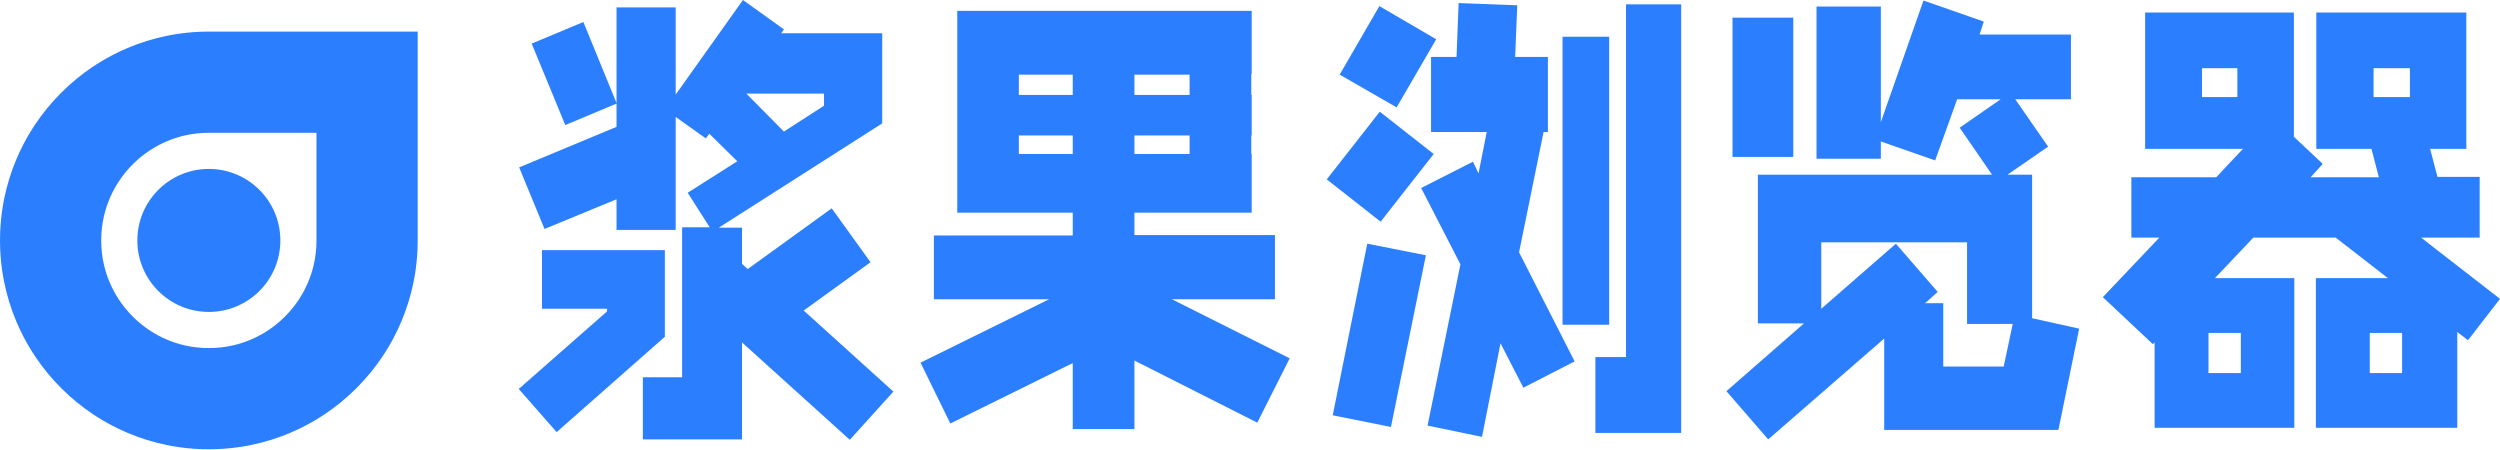
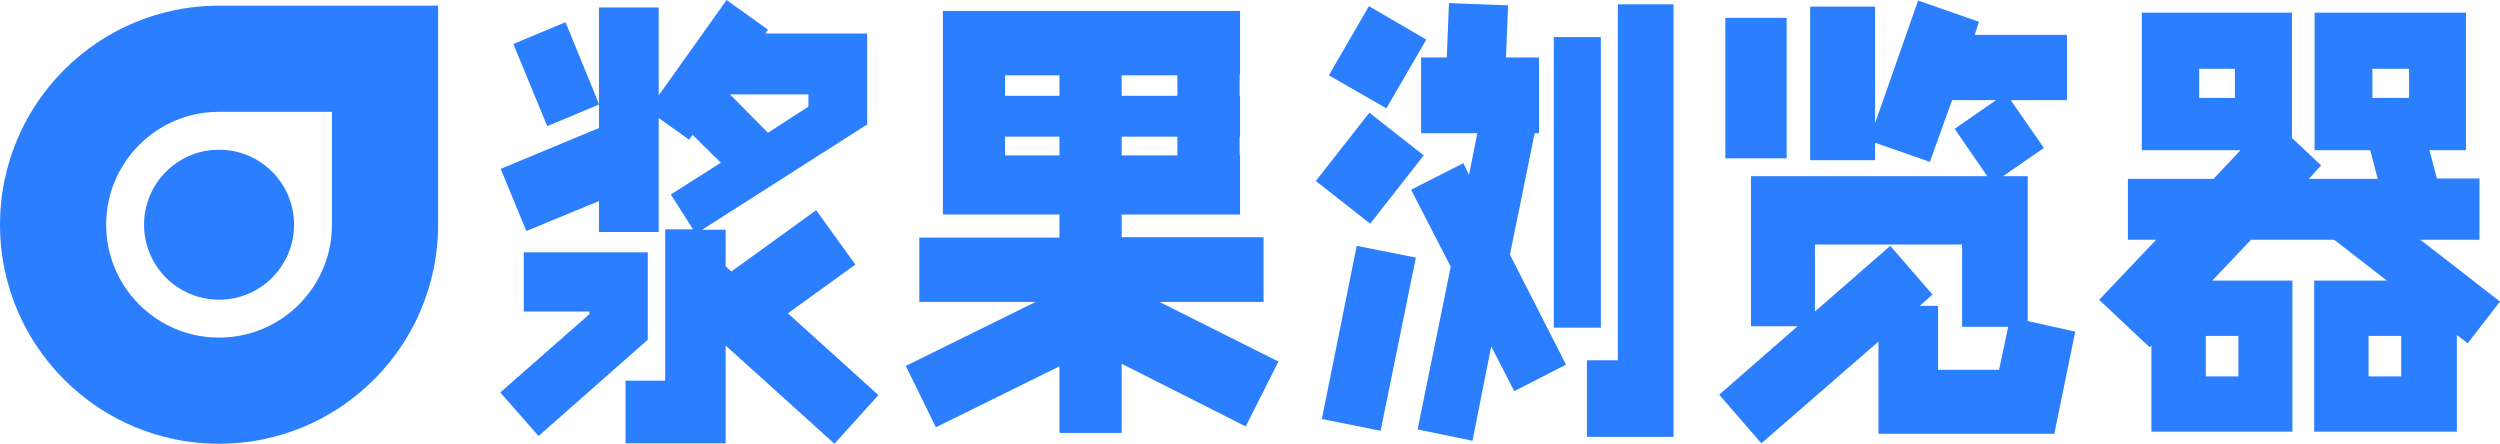
- <svg xmlns="http://www.w3.org/2000/svg" viewBox="0 0 1855.39 333.438" width="1855.391" height="333.438" fill="none" customFrame="#000000">
+ <svg xmlns="http://www.w3.org/2000/svg" viewBox="0 0 1769 314" width="1769" height="314" fill="none" customFrame="#000000">
  <g id="组合 7">
    <g id="浆果浏览器">
-       <path id="矢量 7" d="M457.562 76.875L457.562 94.141L385.297 124.219L404.125 169.922L457.562 147.891L457.562 170.625L501.469 170.625L501.469 86.797L523.812 102.734L526.391 99.219L547.172 119.688L510.375 143.047L526.703 168.672L506.234 168.672L506.234 280L477.094 280L477.094 326.094L550.688 326.094L550.688 254.141L630.688 326.406L663.031 290.625L596.469 230.469L646.078 194.609L617.25 154.609L554.906 199.688L550.688 195.859L550.688 168.984L533.422 168.984L654.75 91.562L654.75 24.688L579.828 24.688L581.781 21.797L551.391 0L501.469 70.156L501.469 5.469L457.562 5.469L457.562 76.484L432.953 16.328L394.594 32.344L419.516 92.812L457.562 76.875ZM553.891 69.453L611.547 69.453L611.547 78.438L581.781 97.656L553.891 69.453ZM384.984 288.672L413.109 320.703L493.422 249.922L493.422 185.625L402.25 185.625L402.25 229.141L450.531 229.141L450.531 231.094L384.984 288.672Z" fill="rgb(43,127,255)" fill-rule="evenodd" />
-       <path id="矢量 8" d="M957.156 265.938L869.734 222.109L946.219 222.109L946.219 174.453L841.922 174.453L841.922 157.812L928.953 157.812L928.953 114.297L928.641 114.297L928.641 100.547L928.953 100.547L928.953 70.469L928.641 70.469L928.641 55.078L928.953 55.078L928.953 8.047L710.438 8.047L710.438 157.812L796.141 157.812L796.141 174.766L693.094 174.766L693.094 222.109L778.562 222.109L683.172 269.141L705.281 314.297L796.141 269.453L796.141 318.438L841.922 318.438L841.922 267.578L933.094 313.672L957.156 265.938ZM796.141 70.469L756.141 70.469L756.141 55.391L796.141 55.391L796.141 70.469ZM841.922 55.391L882.859 55.391L882.859 70.469L841.922 70.469L841.922 55.391ZM796.141 100.547L796.141 114.297L756.141 114.297L756.141 100.547L796.141 100.547ZM841.922 100.547L882.859 100.547L882.859 114.297L841.922 114.297L841.922 100.547Z" fill="rgb(43,127,255)" fill-rule="evenodd" />
-       <path id="矢量 9" d="M1124.48 42.266L1126.05 3.906L1082.53 2.266L1080.97 42.266L1062.06 42.266L1062.06 97.969L1103.39 97.969L1097.3 128.672L1093.16 120L1054.72 139.531L1083.86 196.172L1059.48 315.859L1099.88 324.219L1113.62 254.766L1130.58 287.734L1168.62 268.203L1127.38 187.266L1145.58 97.969L1148.78 97.969L1148.78 42.266L1124.48 42.266ZM1247.69 3.203L1206.75 3.203L1206.75 265L1184.02 265L1184.02 321.328L1247.69 321.328L1247.69 3.203ZM1023.7 4.531L994.25 55.391L1036.52 79.688L1065.89 29.141L1023.7 4.531ZM1194.25 27.266L1159.64 27.266L1159.64 241.016L1194.25 241.016L1194.25 27.266ZM1024.02 82.891L984.641 133.125L1024.64 164.531L1064.02 114.297L1024.02 82.891ZM1014.72 180.859L989.094 308.203L1032.3 316.875L1058.23 189.453L1014.72 180.859Z" fill="rgb(43,127,255)" fill-rule="evenodd" />
-       <path id="矢量 10" d="M1527.67 319.062L1543.06 243.906L1508.14 236.172L1508.14 129.609L1489.94 129.609L1520.02 108.828L1495.64 73.672L1536.97 73.672L1536.97 25.625L1469.16 25.625L1472.28 16.016L1427.52 0.391L1395.88 90.625L1395.88 4.844L1348.14 4.844L1348.14 117.812L1395.88 117.812L1395.88 105L1436.19 119.062L1452.52 73.672L1484.78 73.672L1454.39 94.766L1478.38 129.609L1304.62 129.609L1304.62 240L1338.84 240L1281.27 290.312L1312.28 326.094L1398.38 251.25L1398.38 319.062L1527.67 319.062ZM1285.8 116.484L1330.88 116.484L1330.88 13.125L1285.8 13.125L1285.8 116.484ZM1459.86 179.844L1459.86 240.391L1493.77 240.391L1487.05 272.031L1442.2 272.031L1442.2 225L1428.77 225L1438.06 216.641L1407.05 180.859L1351.66 229.141L1351.66 179.844L1459.86 179.844Z" fill="rgb(43,127,255)" fill-rule="evenodd" />
-       <path id="矢量 11" d="M1602.58 176.328L1560.62 220.547L1597.73 255.391L1599.06 254.141L1599.06 317.5L1702.73 317.5L1702.73 206.406L1643.83 206.406L1672.34 176.328L1733.44 176.328L1772.19 206.406L1718.75 206.406L1718.75 317.5L1823.67 317.5L1823.67 246.406L1831.64 252.5L1855.39 221.797L1796.8 176.328L1840.31 176.328L1840.31 131.25L1808.98 131.25L1803.52 110.469L1830.39 110.469L1830.39 9.297L1719.06 9.297L1719.06 110.469L1760 110.469L1765.47 131.562L1714.84 131.562L1723.83 121.641L1702.42 101.484L1702.42 9.297L1592.03 9.297L1592.03 110.469L1664.61 110.469L1644.77 131.562L1581.8 131.562L1581.8 176.328L1602.58 176.328ZM1634.22 50.625L1660.47 50.625L1660.47 72.031L1634.22 72.031L1634.22 50.625ZM1788.52 72.031L1761.56 72.031L1761.56 50.625L1788.52 50.625L1788.52 72.031ZM1639.06 247.109L1663.05 247.109L1663.05 276.875L1639.06 276.875L1639.06 247.109ZM1758.75 247.109L1782.73 247.109L1782.73 276.875L1758.75 276.875L1758.75 247.109Z" fill="rgb(43,127,255)" fill-rule="evenodd" />
+       <path id="矢量 7" d="M423.843 73.953L423.843 90.562L354.301 119.497L372.419 163.463L423.843 142.27L423.843 164.14L466.095 164.14L466.095 83.498L487.597 98.83L490.078 95.448L510.076 115.138L474.666 137.61L490.379 162.261L470.681 162.261L470.681 269.358L442.639 269.358L442.639 313.699L513.459 313.699L513.459 244.481L590.445 314L621.57 279.579L557.515 221.709L605.255 187.213L577.514 148.733L517.519 192.098L513.459 188.415L513.459 162.562L496.844 162.562L613.601 88.082L613.601 23.749L541.502 23.749L543.381 20.968L514.136 0L466.095 67.49L466.095 5.261L423.843 5.261L423.843 73.577L400.161 15.707L363.247 31.114L387.23 89.285L423.843 73.953ZM516.542 66.813L572.025 66.813L572.025 75.456L543.381 93.945L516.542 66.813ZM354 277.7L381.065 308.514L458.351 240.423L458.351 178.57L370.615 178.57L370.615 220.431L417.077 220.431L417.077 222.31L354 277.7Z" fill="rgb(43,127,255)" fill-rule="evenodd" />
+       <path id="矢量 8" d="M904.612 255.83L820.484 213.667L894.086 213.667L894.086 167.823L793.719 167.823L793.719 151.814L877.471 151.814L877.471 109.953L877.17 109.953L877.17 96.725L877.471 96.725L877.471 67.79L877.17 67.79L877.17 52.985L877.471 52.985L877.471 7.741L667.189 7.741L667.189 151.814L749.663 151.814L749.663 168.123L650.499 168.123L650.499 213.667L732.747 213.667L640.951 258.911L662.227 302.351L749.663 259.212L749.663 306.334L793.719 306.334L793.719 257.408L881.456 301.75L904.612 255.83ZM749.663 67.79L711.17 67.79L711.17 53.285L749.663 53.285L749.663 67.79ZM793.719 53.285L833.114 53.285L833.114 67.79L793.719 67.79L793.719 53.285ZM749.663 96.725L749.663 109.953L711.17 109.953L711.17 96.725L749.663 96.725ZM793.719 96.725L833.114 96.725L833.114 109.953L793.719 109.953L793.719 96.725Z" fill="rgb(43,127,255)" fill-rule="evenodd" />
+       <path id="矢量 9" d="M1065.63 40.659L1067.14 3.758L1025.26 2.18L1023.76 40.659L1005.57 40.659L1005.57 94.245L1045.34 94.245L1039.47 123.781L1035.49 115.439L998.498 134.228L1026.54 188.716L1003.08 303.854L1041.95 311.896L1055.18 245.083L1071.5 276.798L1108.11 258.009L1068.42 180.148L1085.93 94.245L1089.02 94.245L1089.02 40.659L1065.63 40.659ZM1184.2 3.082L1144.8 3.082L1144.8 254.928L1122.92 254.928L1122.92 309.115L1184.2 309.115L1184.2 3.082ZM968.651 4.359L940.308 53.285L980.981 76.659L1009.25 28.033L968.651 4.359ZM1132.77 26.23L1099.47 26.23L1099.47 231.855L1132.77 231.855L1132.77 26.23ZM968.952 79.74L931.061 128.065L969.553 158.278L1007.44 109.953L968.952 79.74ZM960.005 173.985L935.346 296.489L976.921 304.831L1001.88 182.252L960.005 173.985Z" fill="rgb(43,127,255)" fill-rule="evenodd" />
+       <path id="矢量 10" d="M1453.63 306.936L1468.44 234.636L1434.83 227.196L1434.83 124.683L1417.32 124.683L1446.26 104.692L1422.8 70.872L1462.58 70.872L1462.58 24.651L1397.32 24.651L1400.33 15.407L1357.25 0.376L1326.8 87.181L1326.8 4.66L1280.86 4.66L1280.86 113.335L1326.8 113.335L1326.8 101.009L1365.59 114.537L1381.3 70.872L1412.35 70.872L1383.11 91.164L1406.19 124.683L1238.99 124.683L1238.99 230.878L1271.92 230.878L1216.51 279.278L1246.35 313.7L1329.2 241.701L1329.2 306.936L1453.63 306.936ZM1220.87 112.057L1264.25 112.057L1264.25 12.626L1220.87 12.626L1220.87 112.057ZM1388.37 173.008L1388.37 231.254L1421 231.254L1414.54 261.692L1371.38 261.692L1371.38 216.448L1358.45 216.448L1367.4 208.407L1337.55 173.985L1284.25 220.432L1284.25 173.008L1388.37 173.008Z" fill="rgb(43,127,255)" fill-rule="evenodd" />
+       <path id="矢量 11" d="M1525.71 169.626L1485.34 212.164L1521.05 245.683L1522.33 244.481L1522.33 305.432L1622.1 305.432L1622.1 198.561L1565.41 198.561L1592.85 169.626L1651.64 169.626L1688.93 198.561L1637.51 198.561L1637.51 305.432L1738.48 305.432L1738.48 237.041L1746.15 242.903L1769 213.367L1712.61 169.626L1754.49 169.626L1754.49 126.261L1724.34 126.261L1719.08 106.27L1744.94 106.27L1744.94 8.943L1637.81 8.943L1637.81 106.27L1677.2 106.27L1682.47 126.562L1633.75 126.562L1642.4 117.017L1621.8 97.627L1621.8 8.943L1515.56 8.943L1515.56 106.27L1585.41 106.27L1566.31 126.562L1505.72 126.562L1505.72 169.626L1525.71 169.626ZM1556.16 48.701L1581.42 48.701L1581.42 69.293L1556.16 69.293L1556.16 48.701ZM1704.65 69.293L1678.71 69.293L1678.71 48.701L1704.65 48.701L1704.65 69.293ZM1560.82 237.717L1583.9 237.717L1583.9 266.351L1560.82 266.351L1560.82 237.717ZM1676 237.717L1699.08 237.717L1699.08 266.351L1676 266.351L1676 237.717Z" fill="rgb(43,127,255)" fill-rule="evenodd" />
    </g>
    <g id="组合 6">
-       <path id="矢量 8(边框)" d="M308.476 200.216L308.474 200.227C308.028 203.384 307.485 206.527 306.844 209.657C305.815 214.68 304.543 219.628 303.027 224.499C301.524 229.33 299.782 234.087 297.801 238.769C296.11 242.767 294.257 246.681 292.242 250.509L292.24 250.514L292.238 250.518C289.603 255.524 286.693 260.386 283.506 265.103C280.915 268.938 278.164 272.643 275.254 276.219L275.252 276.221L275.252 276.222C271.908 280.33 268.354 284.266 264.589 288.032C260.8 291.821 256.837 295.398 252.7 298.761L252.7 298.761C249.149 301.649 245.47 304.378 241.663 306.951C236.918 310.157 232.027 313.083 226.989 315.731L226.989 315.731C223.186 317.729 219.3 319.568 215.331 321.247C210.642 323.231 205.879 324.975 201.041 326.479L201.038 326.48C196.174 327.992 191.234 329.261 186.218 330.288C183.109 330.924 179.986 331.464 176.849 331.908L176.839 331.909C169.631 332.928 162.352 333.438 155 333.438C147.635 333.438 140.342 332.927 133.122 331.905C129.994 331.462 126.879 330.923 123.778 330.289C118.74 329.258 113.777 327.982 108.891 326.461L108.89 326.461C104.074 324.962 99.331 323.225 94.662 321.25C90.668 319.561 86.759 317.711 82.934 315.699C77.919 313.062 73.051 310.148 68.327 306.957C64.502 304.373 60.807 301.63 57.24 298.728L57.235 298.724C53.117 295.374 49.172 291.812 45.398 288.039C41.626 284.267 38.065 280.322 34.716 276.205L34.715 276.204C31.811 272.635 29.066 268.937 26.481 265.11C23.291 260.389 20.378 255.522 17.742 250.51C15.729 246.683 13.877 242.772 12.187 238.775C10.212 234.105 8.474 229.361 6.975 224.543C5.455 219.658 4.18 214.696 3.149 209.659C2.515 206.561 1.977 203.449 1.534 200.324L1.534 200.324C0.511 193.101 9.18134e-07 185.805 0 178.438C0 171.07 0.511 163.775 1.534 156.552C1.976 153.427 2.515 150.315 3.149 147.216C4.18 142.177 5.456 137.214 6.977 132.328C8.476 127.511 10.212 122.768 12.187 118.1C13.878 114.103 15.729 110.191 17.743 106.363C20.379 101.352 23.291 96.486 26.481 91.765C29.065 87.939 31.809 84.243 34.711 80.675L34.711 80.675L34.711 80.675C38.062 76.556 41.624 72.61 45.398 68.836C49.172 65.062 53.118 61.5 57.237 58.149L57.237 58.149C60.804 55.247 64.501 52.503 68.327 49.918C73.048 46.729 77.915 43.816 82.927 41.18C86.754 39.167 90.666 37.315 94.662 35.624C99.331 33.65 104.075 31.913 108.892 30.414L108.892 30.413C113.778 28.893 118.74 27.617 123.778 26.586C126.877 25.952 129.989 25.414 133.115 24.971C140.338 23.949 147.633 23.438 155 23.438L310 23.438L310 178.46C309.997 185.783 309.489 193.035 308.476 200.216ZM155 98.561C148.783 98.561 142.742 99.241 136.876 100.599L136.643 100.654C132.325 101.668 128.086 103.055 123.926 104.814C119.578 106.653 115.459 108.835 111.569 111.36C106.904 114.389 102.554 117.921 98.52 121.956C94.483 125.992 90.95 130.343 87.922 135.008C85.397 138.897 83.216 143.016 81.377 147.364C79.643 151.462 78.27 155.64 77.26 159.898L77.216 160.081C75.821 166.021 75.124 172.14 75.124 178.438C75.124 184.735 75.821 190.853 77.216 196.793L77.217 196.794L77.247 196.924C78.259 201.2 79.635 205.395 81.376 209.509C83.216 213.859 85.398 217.979 87.923 221.869C90.951 226.533 94.483 230.883 98.519 234.918C102.557 238.956 106.908 242.489 111.57 245.516C115.458 248.039 119.577 250.221 123.928 252.062C128.085 253.82 132.324 255.206 136.643 256.221C142.581 257.616 148.7 258.314 155 258.314C161.205 258.314 167.235 257.637 173.09 256.283L173.358 256.22C177.676 255.206 181.915 253.82 186.074 252.061C190.313 250.268 194.335 248.149 198.139 245.704L198.431 245.514C203.096 242.486 207.446 238.954 211.48 234.919C215.516 230.883 219.049 226.532 222.077 221.868C224.602 217.98 226.784 213.861 228.623 209.511C230.382 205.354 231.769 201.115 232.783 196.795C234.179 190.854 234.876 184.735 234.876 178.438L234.876 98.561L155 98.561Z" fill="rgb(43,127,255)" fill-rule="evenodd" />
-       <path id="椭圆 6" d="M101.93 178.438C101.93 149.128 125.69 125.367 155 125.367C184.31 125.367 208.071 149.128 208.071 178.438C208.071 207.748 184.31 231.508 155 231.508C125.69 231.508 101.93 207.748 101.93 178.438Z" fill="rgb(43,127,255)" fill-rule="evenodd" />
+       <path id="矢量 8(边框)" d="M308.476 180.779L308.474 180.789C308.028 183.946 307.485 187.09 306.844 190.22C305.815 195.243 304.543 200.19 303.027 205.062C301.524 209.893 299.782 214.65 297.801 219.332C296.11 223.33 294.257 227.243 292.242 231.071L292.24 231.077L292.238 231.08C289.603 236.087 286.693 240.949 283.506 245.665C280.915 249.5 278.164 253.206 275.254 256.781L275.252 256.784L275.252 256.784C271.908 260.892 268.354 264.829 264.589 268.594C260.8 272.384 256.837 275.96 252.7 279.323L252.7 279.324C249.149 282.211 245.47 284.941 241.663 287.514C236.918 290.719 232.027 293.646 226.989 296.293L226.989 296.294C223.186 298.292 219.3 300.13 215.331 301.81C210.642 303.794 205.879 305.537 201.041 307.041L201.038 307.042C196.174 308.554 191.234 309.823 186.218 310.85C183.109 311.487 179.986 312.027 176.849 312.47L176.839 312.472C169.631 313.491 162.352 314 155 314C147.635 314 140.342 313.489 133.122 312.467C129.994 312.024 126.879 311.486 123.778 310.851C118.74 309.82 113.777 308.544 108.891 307.024L108.89 307.023C104.074 305.524 99.331 303.788 94.662 301.813C90.668 300.124 86.759 298.273 82.934 296.262C77.919 293.624 73.051 290.71 68.327 287.519C64.502 284.935 60.807 282.192 57.24 279.291L57.235 279.287C53.117 275.937 49.172 272.375 45.398 268.601C41.626 264.829 38.065 260.885 34.716 256.768L34.715 256.767C31.811 253.198 29.066 249.5 26.481 245.673C23.291 240.951 20.378 236.085 17.742 231.072C15.729 227.246 13.877 223.334 12.187 219.338C10.212 214.668 8.474 209.923 6.975 205.105C5.455 200.22 4.18 195.259 3.149 190.222C2.515 187.123 1.977 184.012 1.534 180.886L1.534 180.886C0.511 173.663 9.18134e-07 166.368 0 159C0 151.633 0.511 144.337 1.534 137.115C1.976 133.989 2.515 130.877 3.149 127.778C4.18 122.74 5.456 117.777 6.977 112.89C8.476 108.074 10.212 103.331 12.187 98.662C13.878 94.665 15.729 90.753 17.743 86.926C20.379 81.914 23.291 77.048 26.481 72.327C29.065 68.502 31.809 64.805 34.711 61.238L34.711 61.238L34.711 61.237C38.062 57.119 41.624 53.173 45.398 49.398C49.172 45.625 53.118 42.062 57.237 38.712L57.237 38.712C60.804 35.809 64.501 33.066 68.327 30.481C73.048 27.291 77.915 24.378 82.927 21.742C86.754 19.729 90.666 17.878 94.662 16.187C99.331 14.212 104.075 12.475 108.892 10.976L108.892 10.976C113.778 9.456 118.74 8.18 123.778 7.149C126.877 6.515 129.989 5.976 133.115 5.534C140.338 4.511 147.633 4 155 4L310 4L310 159.023C309.997 166.346 309.489 173.598 308.476 180.779ZM155 79.124C148.783 79.124 142.742 79.803 136.876 81.162L136.643 81.217C132.325 82.231 128.086 83.617 123.926 85.376C119.578 87.215 115.459 89.398 111.569 91.923C106.904 94.951 102.554 98.483 98.52 102.518C94.483 106.555 90.95 110.906 87.922 115.57C85.397 119.459 83.216 123.578 81.377 127.926C79.643 132.025 78.27 136.203 77.26 140.46L77.216 140.644C75.821 146.584 75.124 152.703 75.124 159C75.124 165.298 75.821 171.416 77.216 177.355L77.217 177.357L77.247 177.487C78.259 181.762 79.635 185.957 81.376 190.072C83.216 194.421 85.398 198.541 87.923 202.432C90.951 207.096 94.483 211.445 98.519 215.48C102.557 219.519 106.908 223.052 111.57 226.078C115.458 228.602 119.577 230.784 123.928 232.624C128.085 234.383 132.324 235.769 136.643 236.784C142.581 238.179 148.7 238.876 155 238.876C161.205 238.876 167.235 238.199 173.09 236.846L173.358 236.783C177.676 235.769 181.915 234.383 186.074 232.624C190.313 230.83 194.335 228.711 198.139 226.266L198.431 226.077C203.096 223.048 207.446 219.517 211.48 215.482C215.516 211.445 219.049 207.095 222.077 202.43C224.602 198.542 226.784 194.423 228.623 190.074C230.382 185.917 231.769 181.678 232.783 177.358C234.179 171.417 234.876 165.298 234.876 159L234.876 79.124L155 79.124Z" fill="rgb(43,127,255)" fill-rule="evenodd" />
+       <path id="椭圆 6" d="M101.93 159C101.93 129.69 125.69 105.93 155 105.93C184.31 105.93 208.071 129.69 208.071 159C208.071 188.31 184.31 212.071 155 212.071C125.69 212.071 101.93 188.31 101.93 159Z" fill="rgb(43,127,255)" fill-rule="evenodd" />
    </g>
  </g>
</svg>
